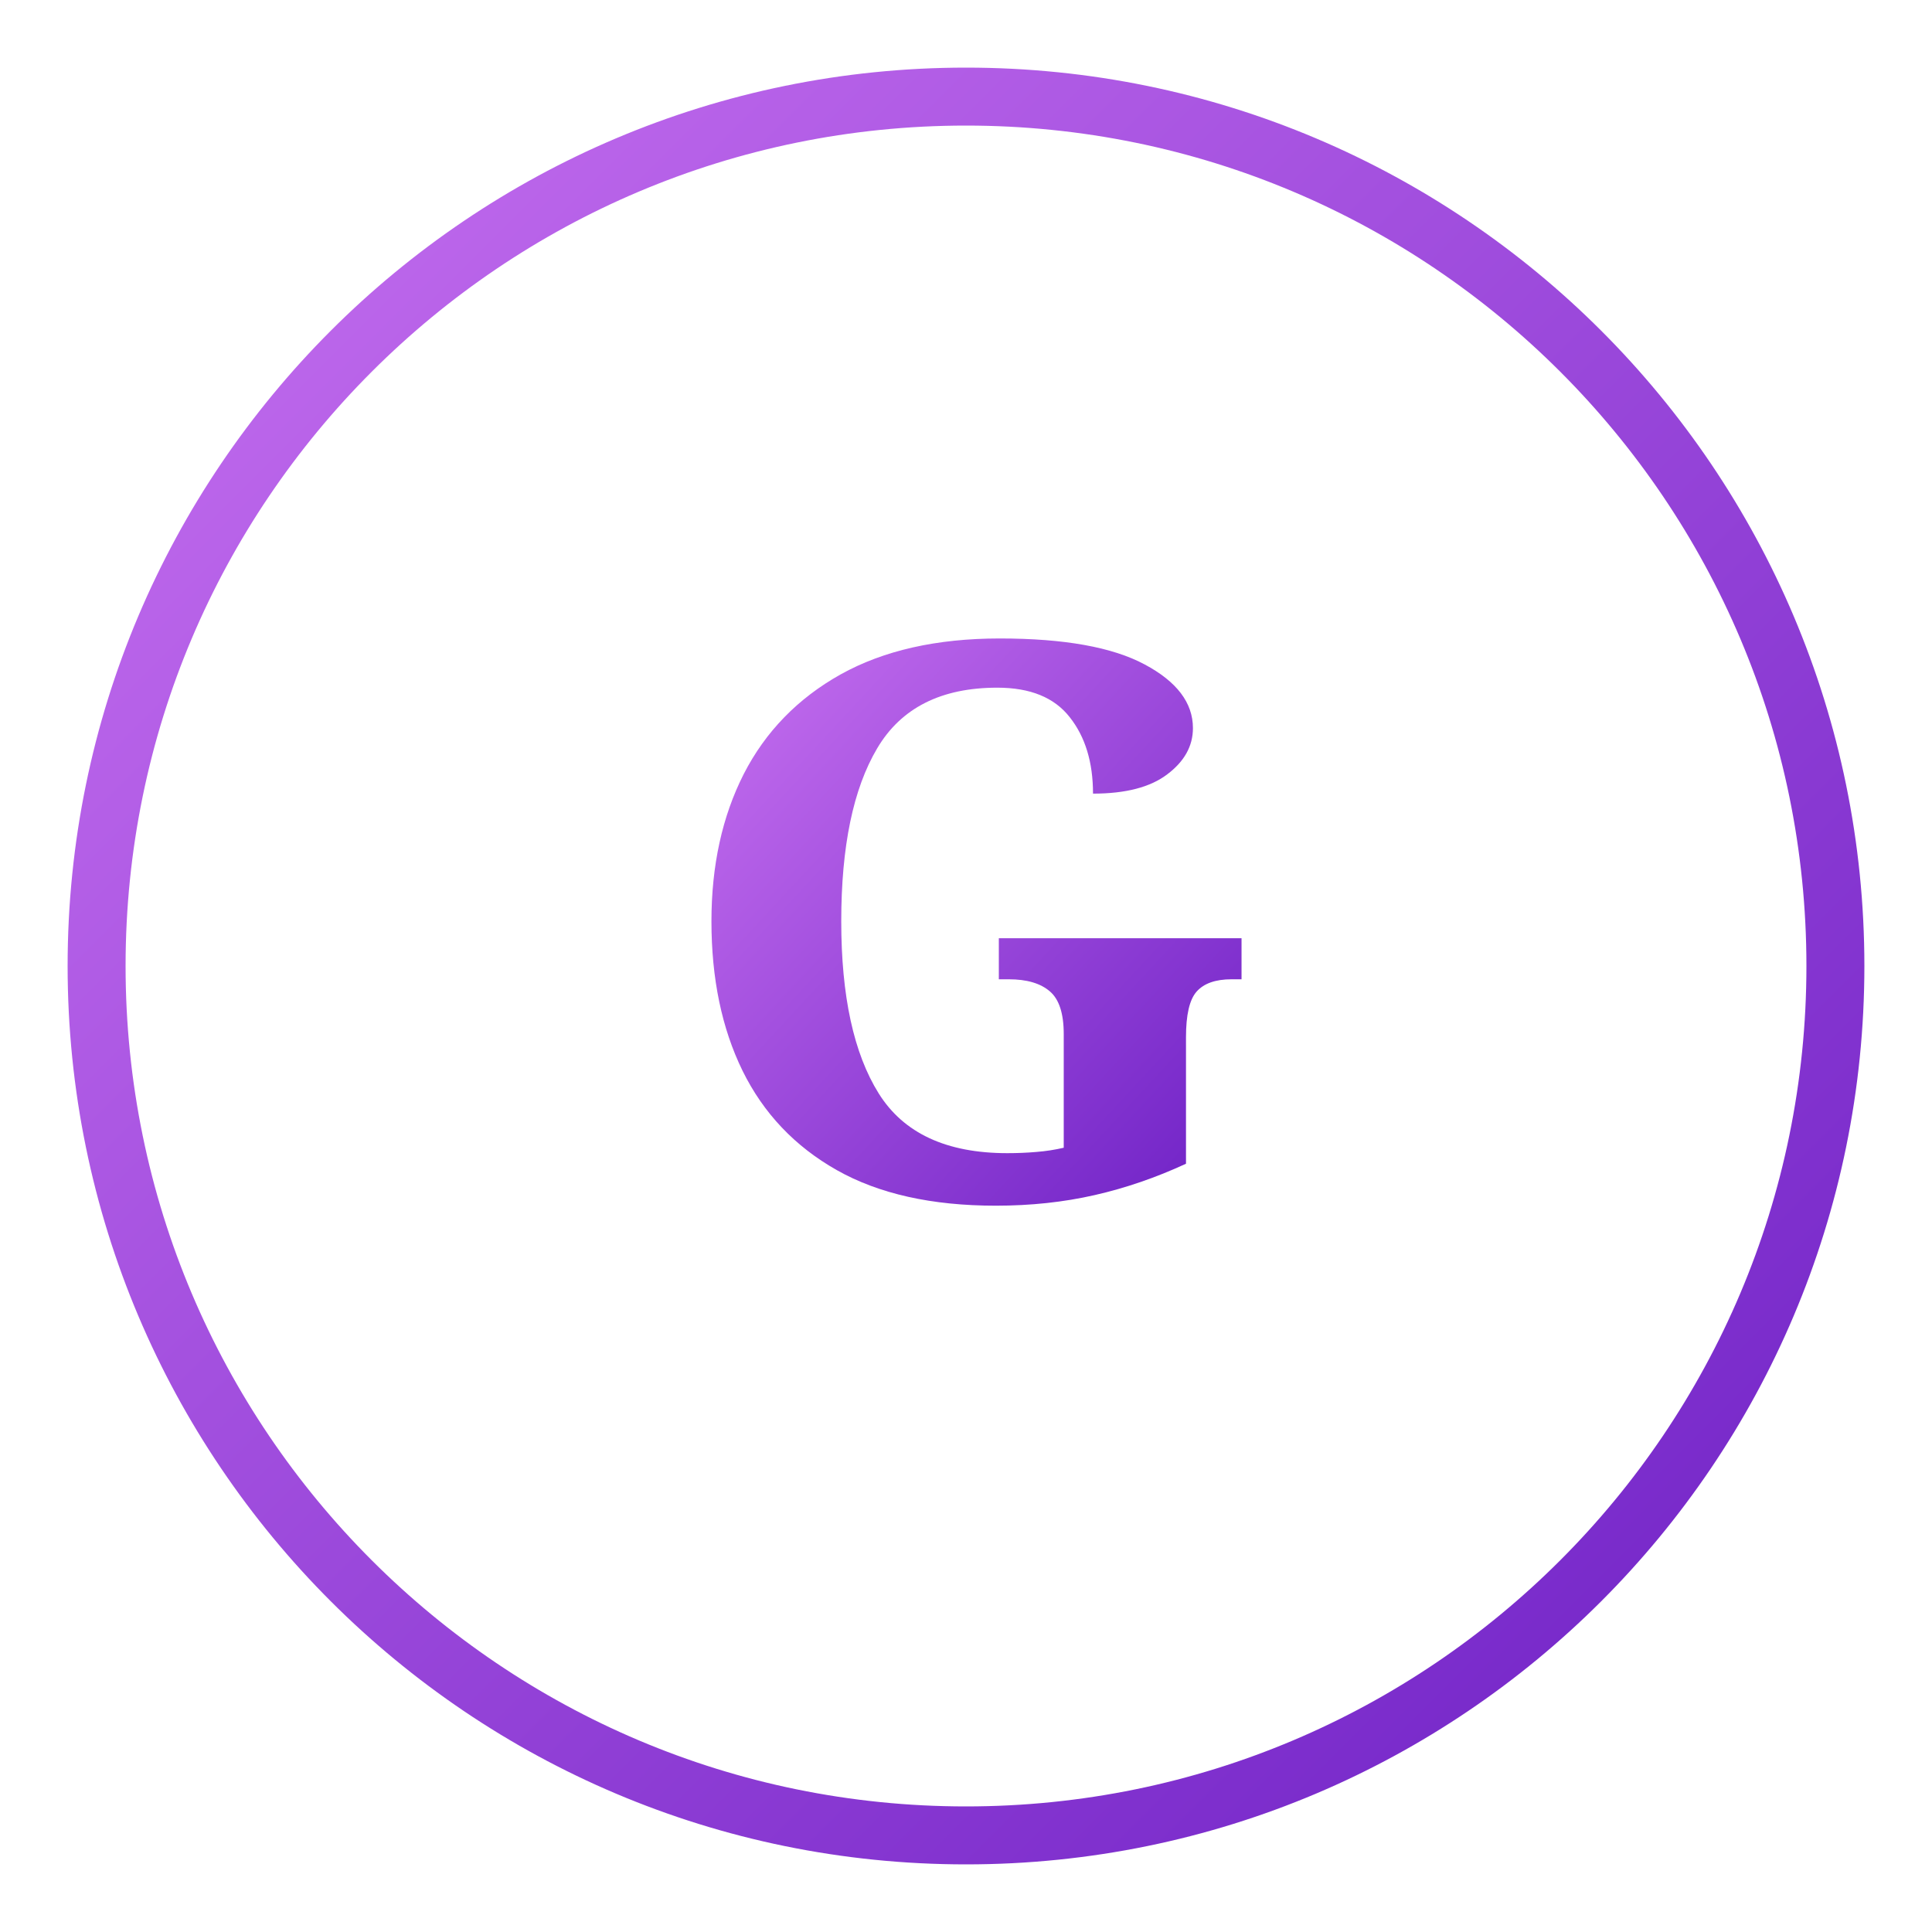
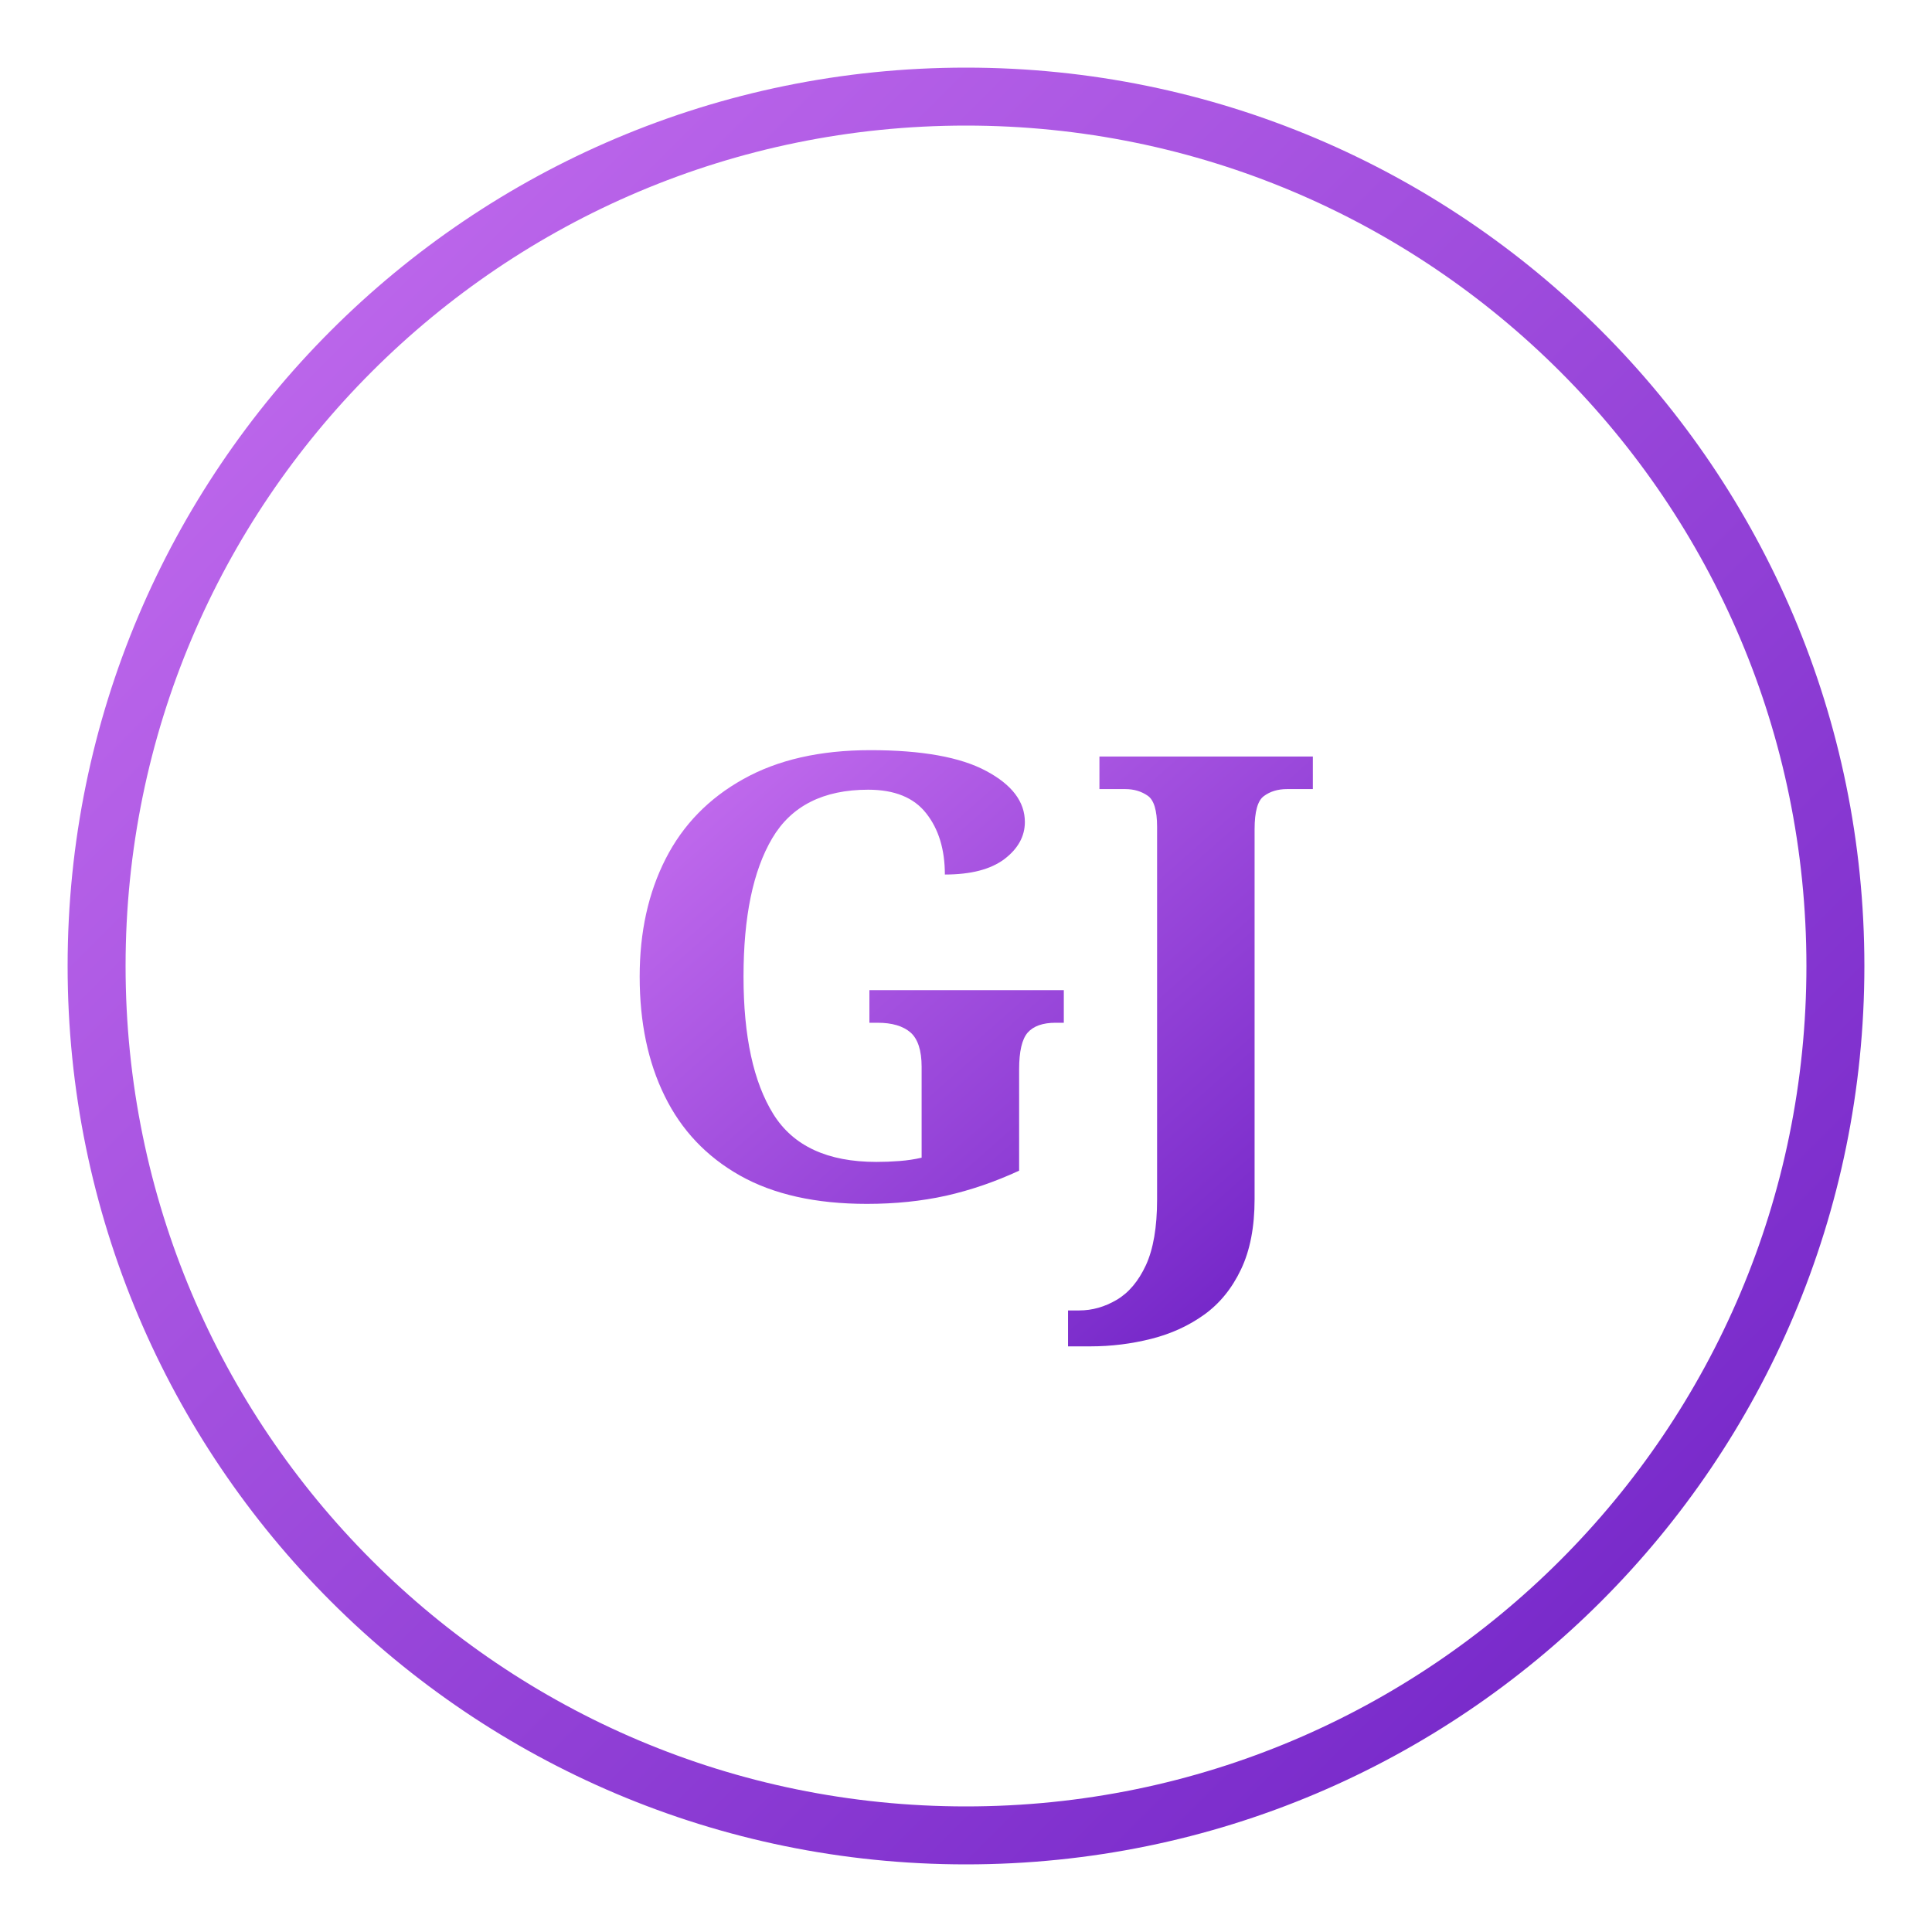
<svg xmlns="http://www.w3.org/2000/svg" viewBox="0 0 100 100">
  <defs>
    <linearGradient id="logoGrad" x1="0%" y1="0%" x2="100%" y2="100%">
      <stop offset="0%" style="stop-color:#c770f0" />
      <stop offset="100%" style="stop-color:#6d20c5" />
    </linearGradient>
  </defs>
  <circle cx="50" cy="50" r="45" fill="none" stroke="url(#logoGrad)" stroke-width="3" />
-   <text x="50" y="62" text-anchor="middle" fill="url(#logoGrad)" font-family="Georgia, serif" font-size="40" font-weight="bold">G</text>
+   <text x="50" y="62" text-anchor="middle" fill="url(#logoGrad)" font-family="Georgia, serif" font-size="32" font-weight="bold">GJ</text>
</svg>
